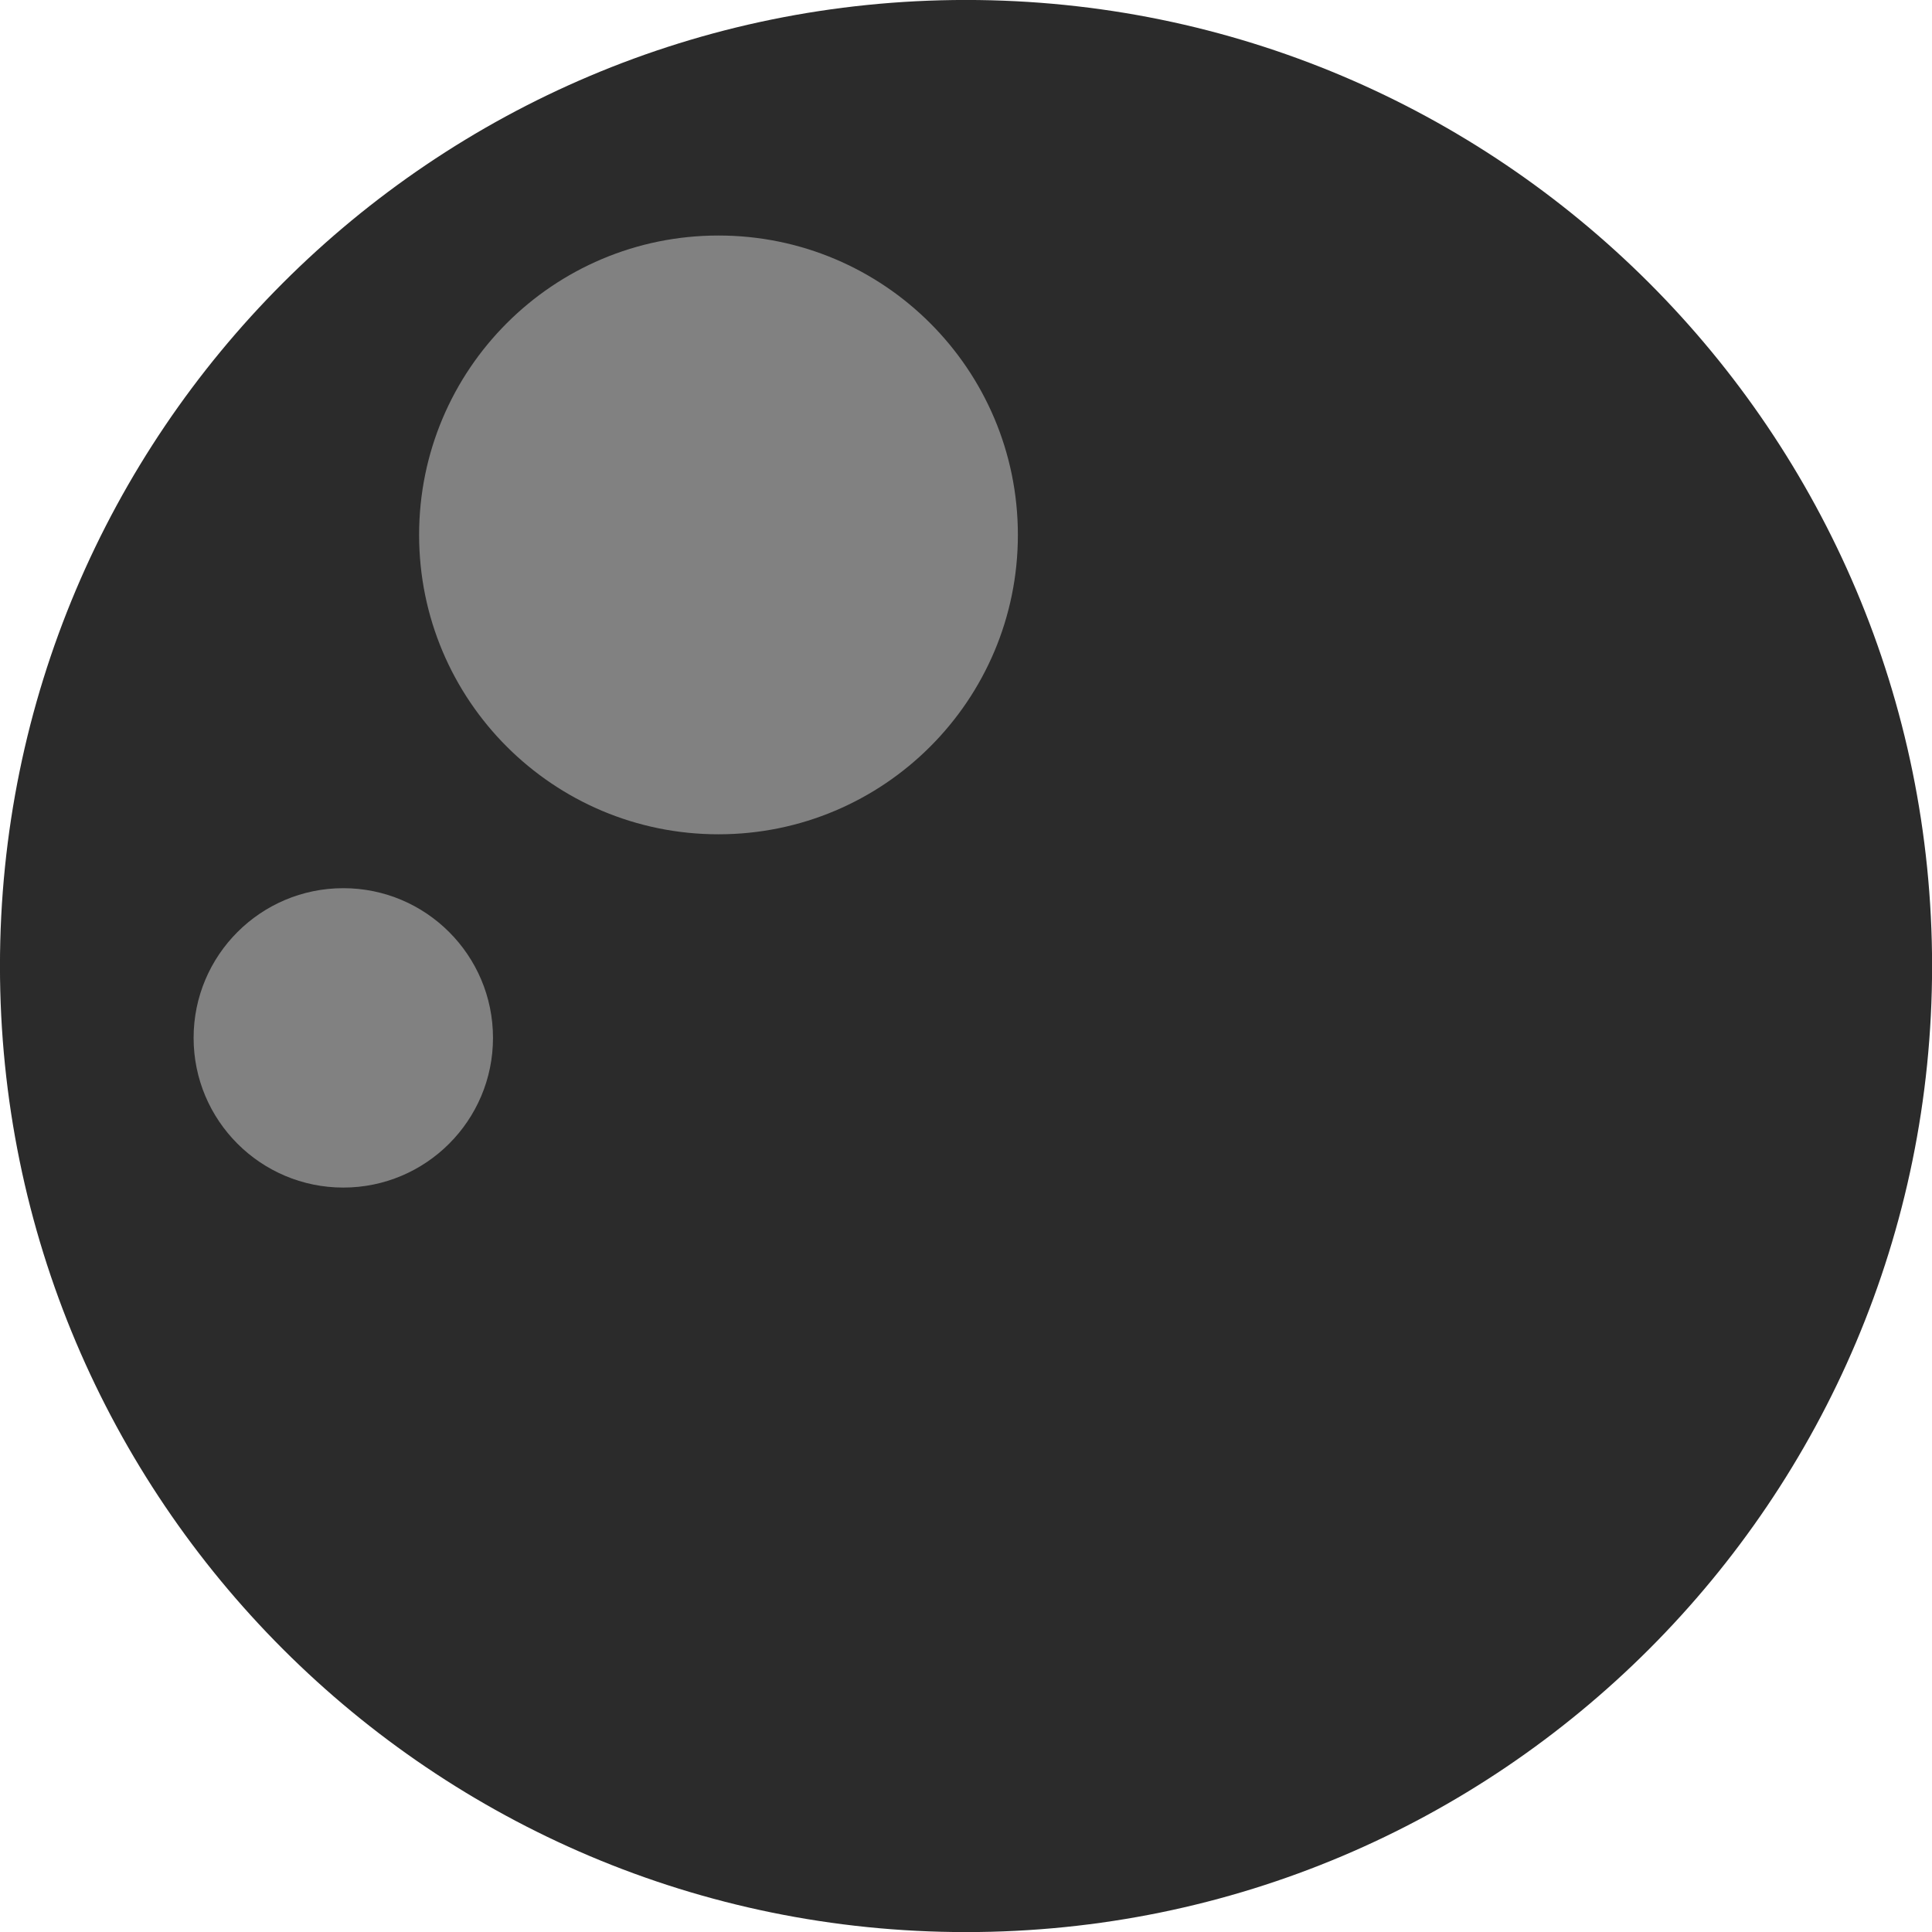
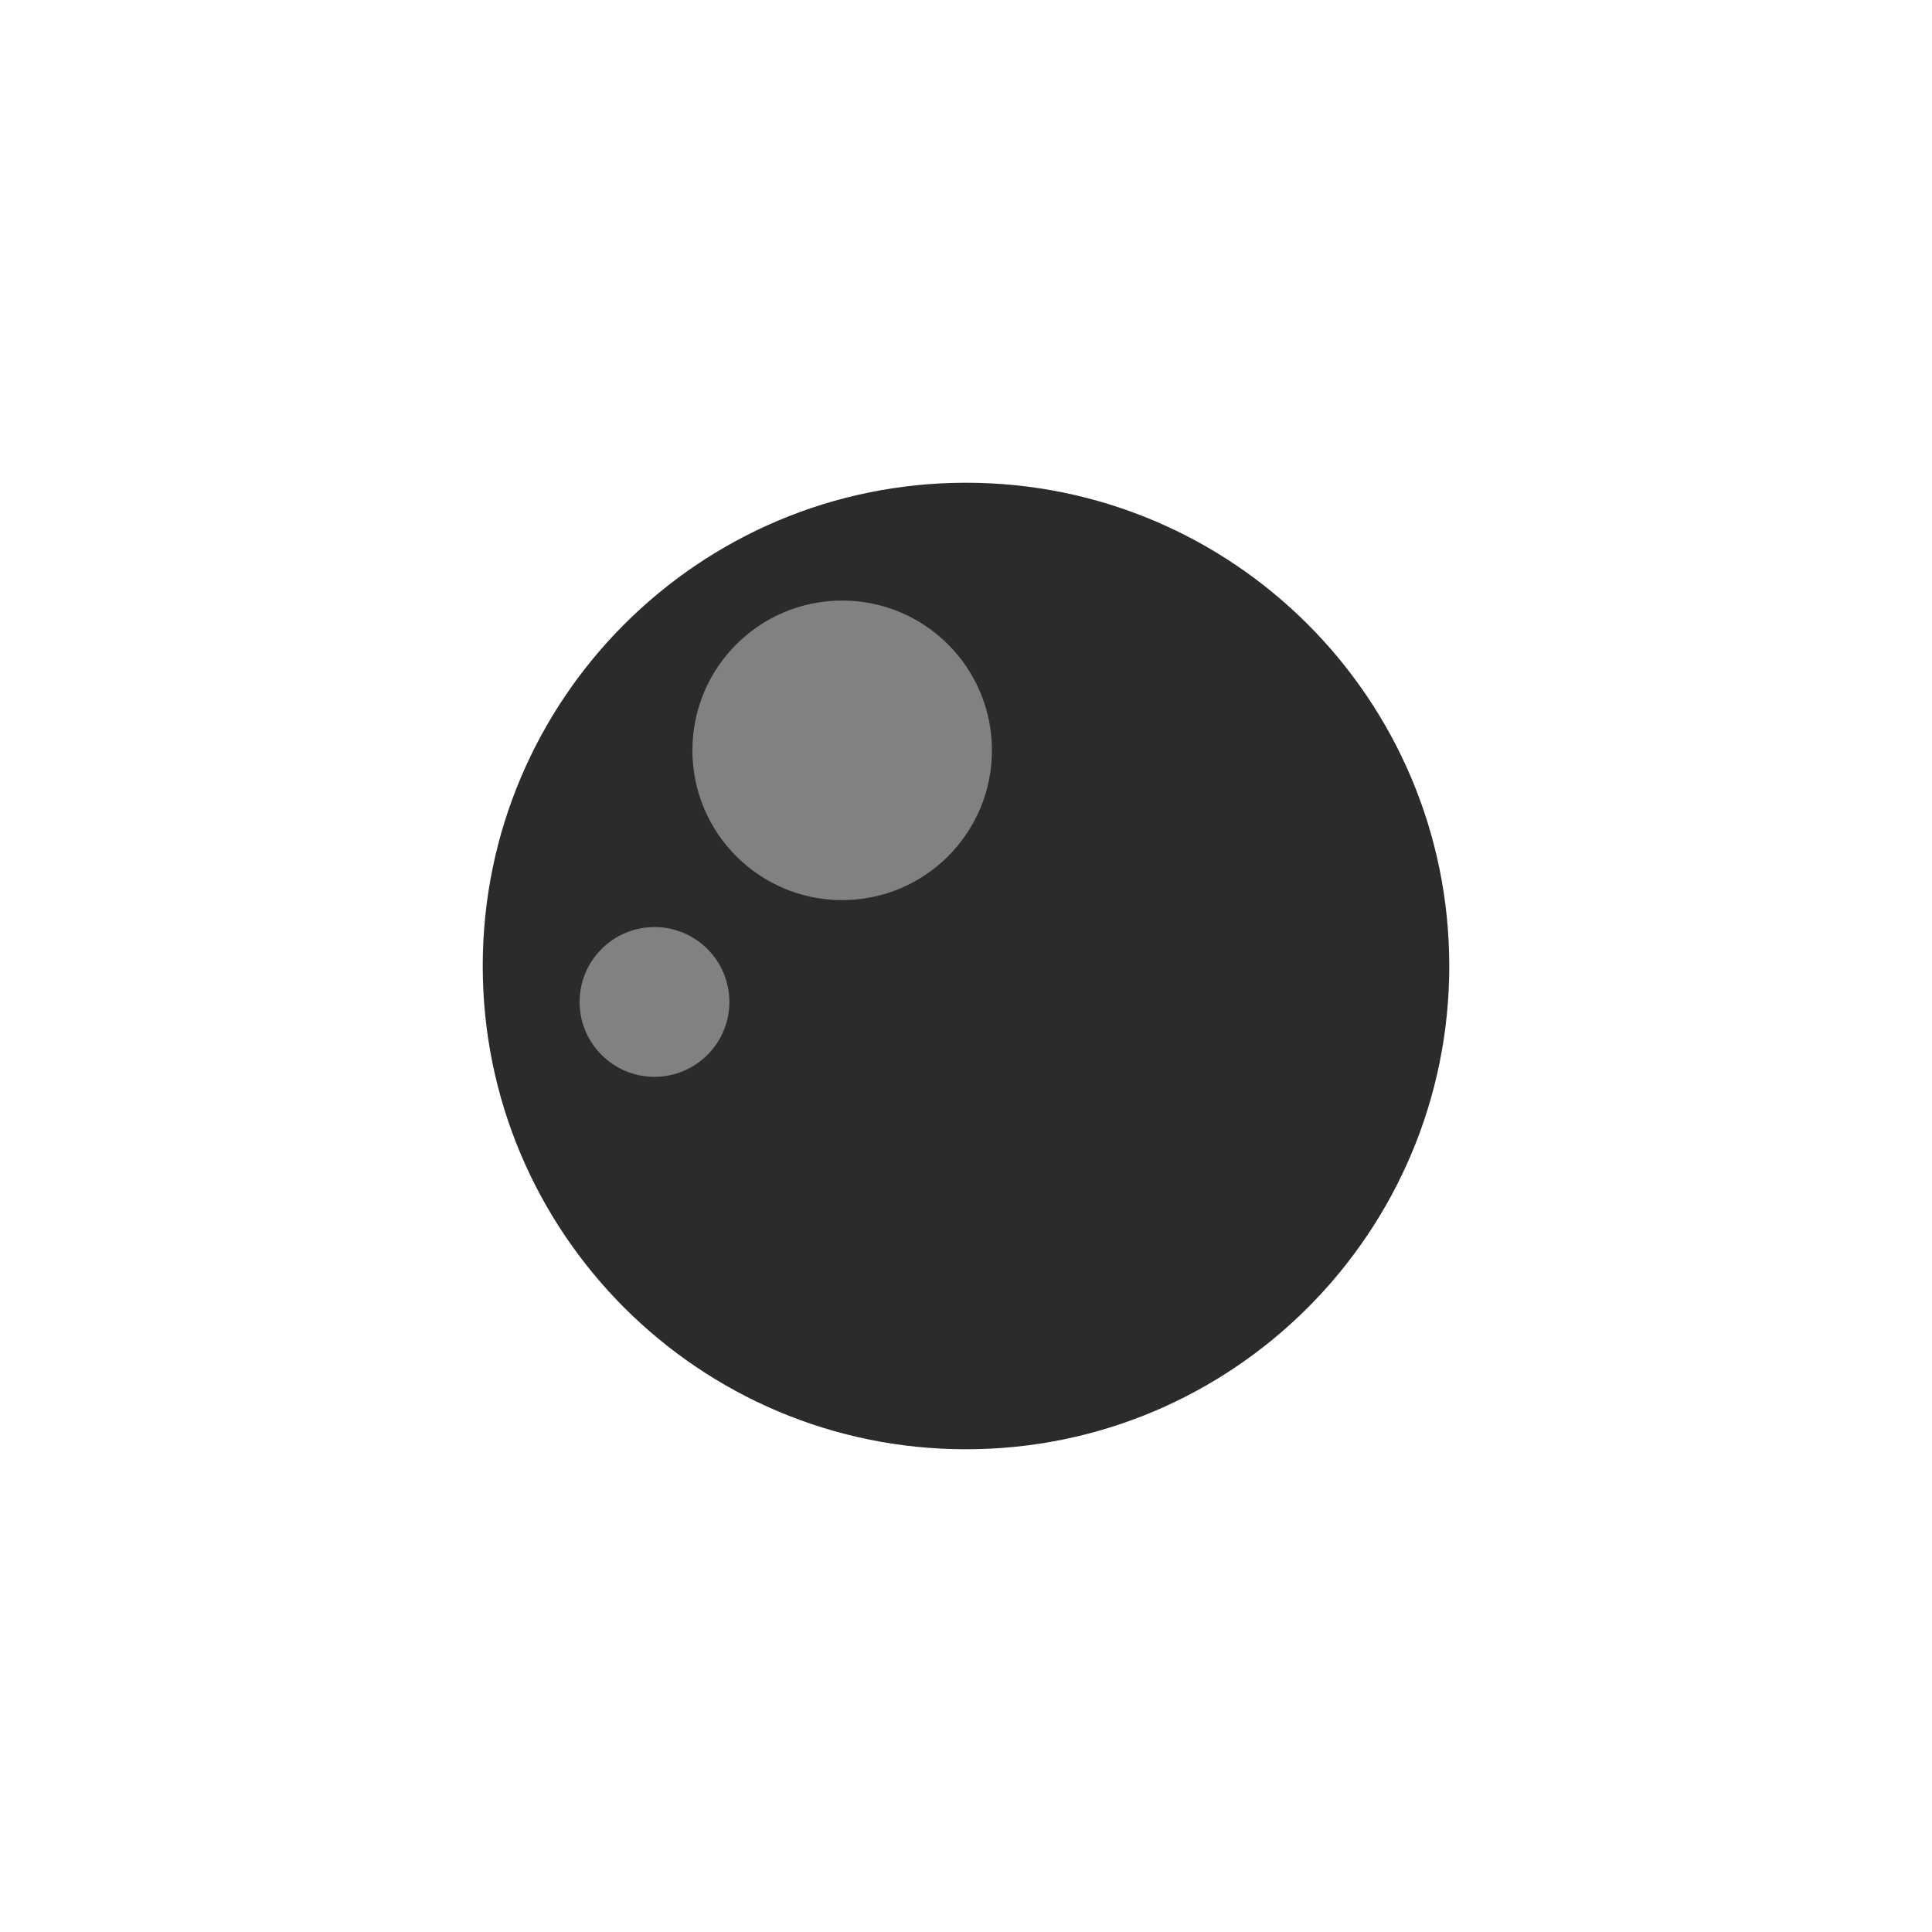
- <svg xmlns="http://www.w3.org/2000/svg" version="1.1" width="16.133" height="16.133" viewBox="0,0,16.133,16.133">
-   <g transform="translate(-231.9333,-171.9333)">
-     <g stroke="none" stroke-miterlimit="10">
+ <svg xmlns="http://www.w3.org/2000/svg" version="1.1" width="32.25" height="32.25" viewBox="0,0,32.25,32.25">
+   <g transform="translate(-223.875,-163.875)">
+     <g data-paper-data="{&quot;isPaintingLayer&quot;:true}" fill-rule="nonzero" stroke="none" stroke-linecap="butt" stroke-linejoin="miter" stroke-miterlimit="10" stroke-dasharray="" stroke-dashoffset="0" style="mix-blend-mode: normal">
      <path d="M231.933,180c0,-4.455 3.612,-8.067 8.067,-8.067c4.455,0 8.067,3.612 8.067,8.067c0,4.455 -3.612,8.067 -8.067,8.067c-4.455,0 -8.067,-3.612 -8.067,-8.067z" fill="#2b2b2b" stroke-width="0" />
      <path d="M235.433,176.4c0,-1.381 1.119,-2.5 2.5,-2.5c1.381,0 2.5,1.119 2.5,2.5c0,1.381 -1.119,2.5 -2.5,2.5c-1.381,0 -2.5,-1.119 -2.5,-2.5z" fill="#818181" stroke-width="0.5" />
      <path d="M233.55,180.6c0,-0.69 0.56,-1.25 1.25,-1.25c0.69,0 1.25,0.56 1.25,1.25c0,0.69 -0.56,1.25 -1.25,1.25c-0.69,0 -1.25,-0.56 -1.25,-1.25z" fill="#818181" stroke-width="0.5" />
+       <path d="M223.875,196.125v-32.25h32.25v32.25z" fill="none" stroke-width="0" />
    </g>
  </g>
</svg>
